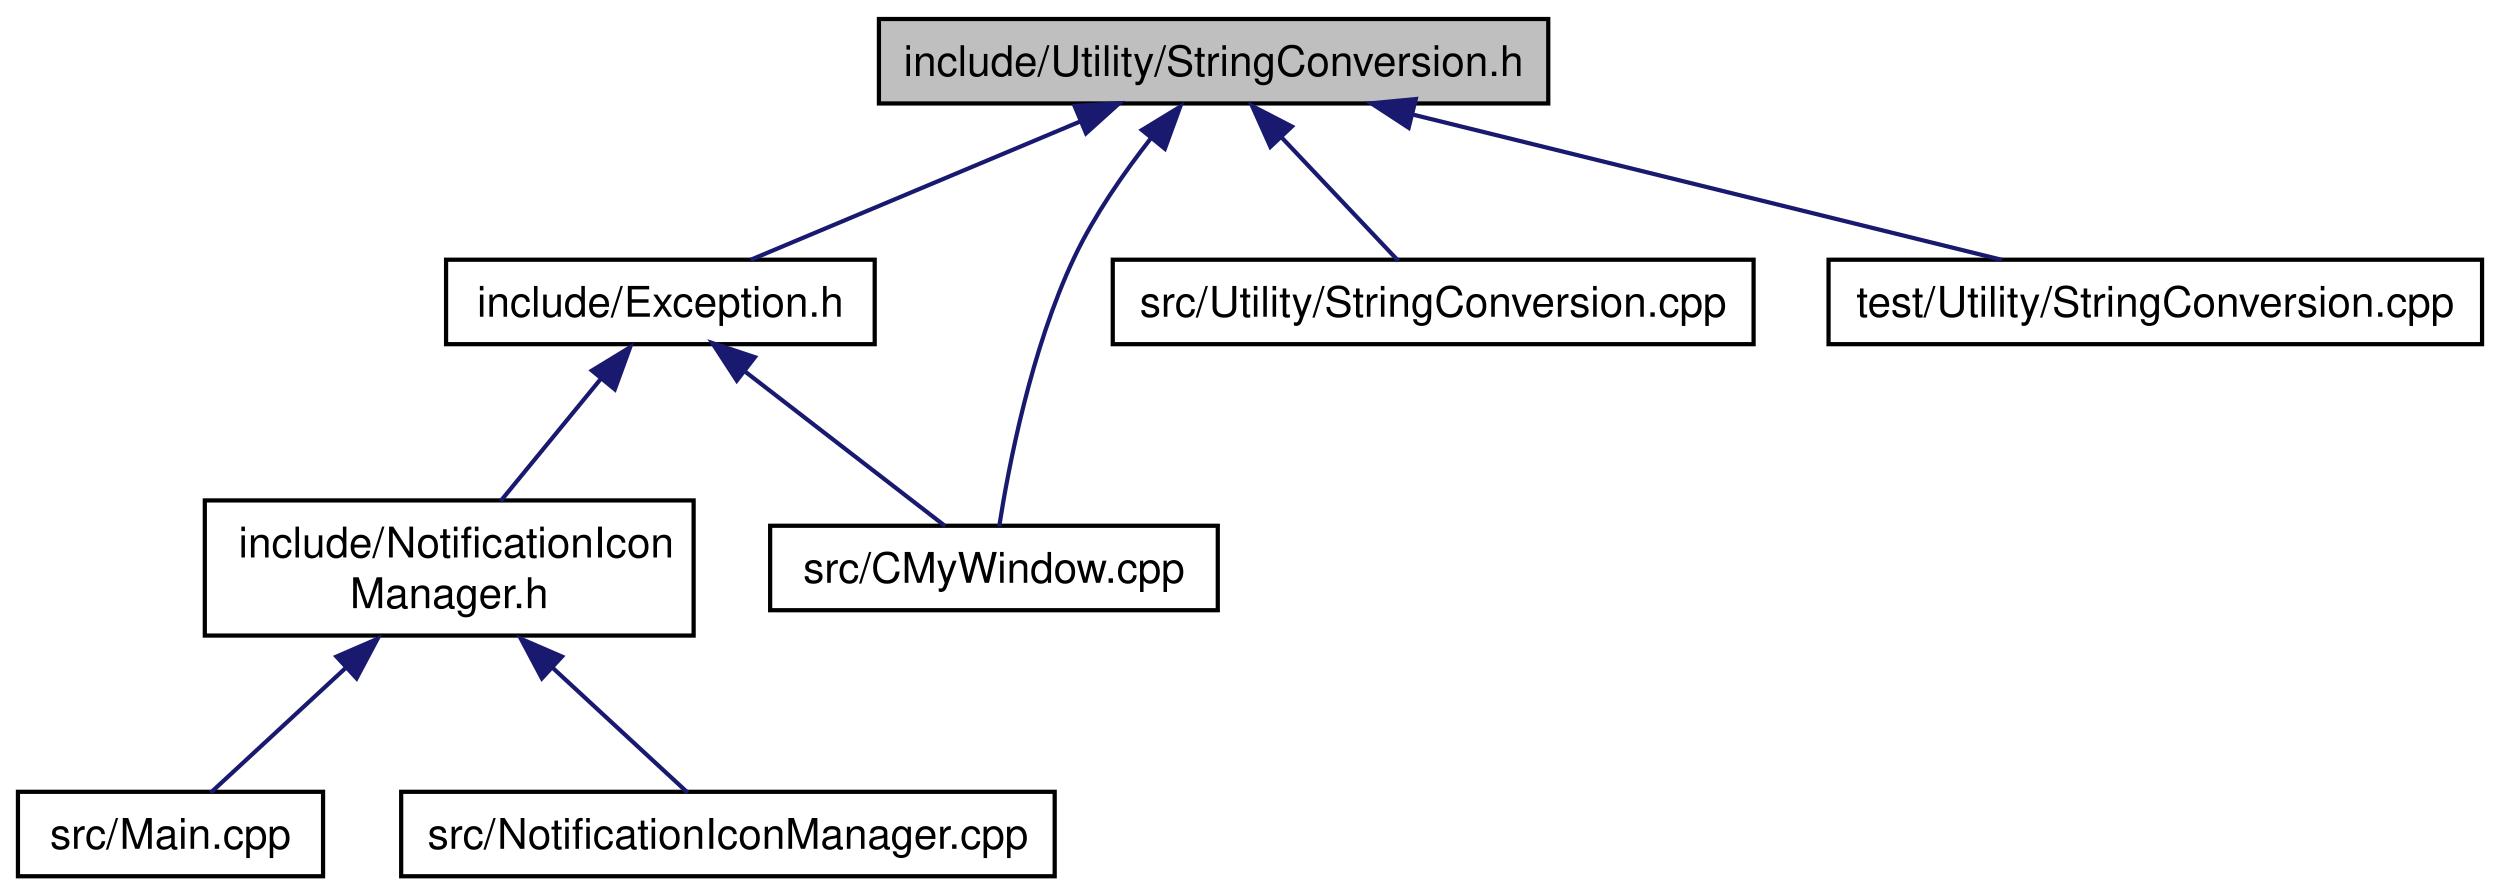
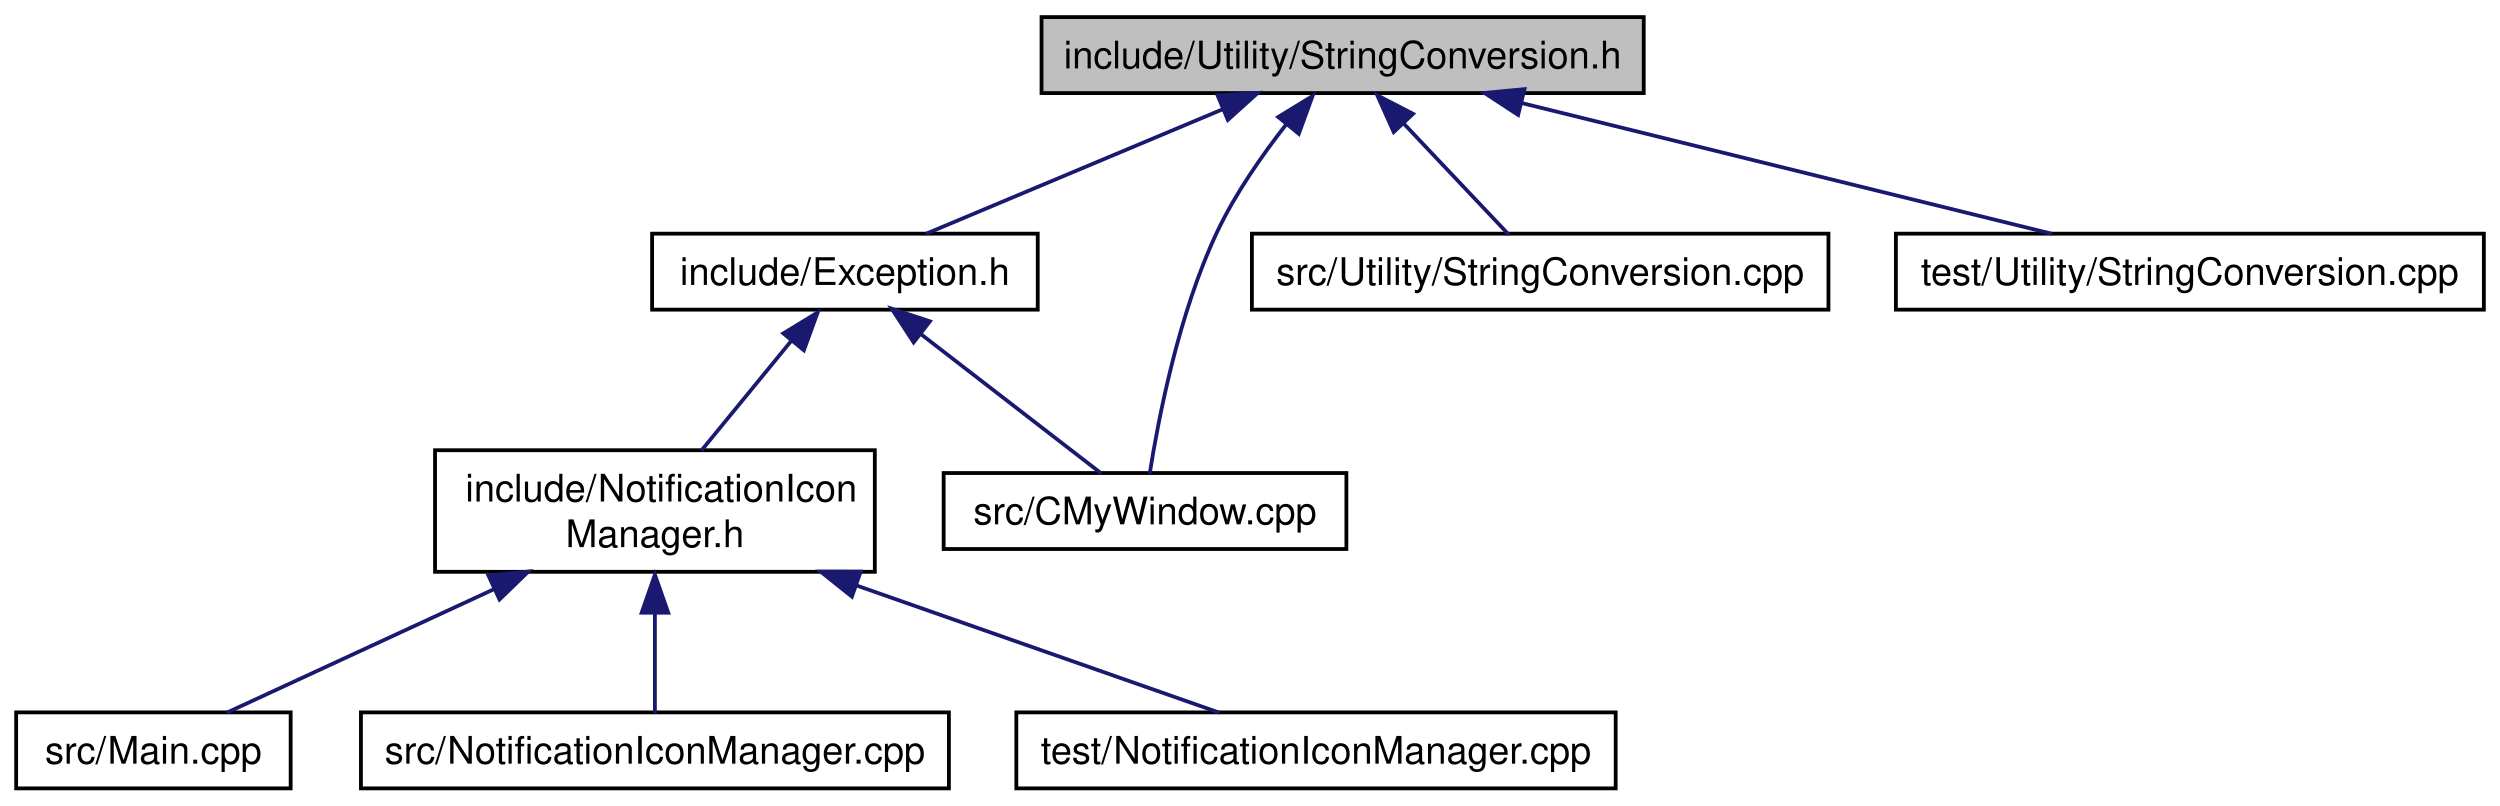
- <svg xmlns="http://www.w3.org/2000/svg" xmlns:xlink="http://www.w3.org/1999/xlink" width="592pt" height="212pt" viewBox="0.00 0.00 591.50 212.00">
+ <svg xmlns="http://www.w3.org/2000/svg" xmlns:xlink="http://www.w3.org/1999/xlink" width="658pt" height="212pt" viewBox="0.00 0.00 657.50 212.00">
  <g id="graph0" class="graph" transform="scale(1 1) rotate(0) translate(4 208)">
    <g id="node1" class="node">
      <g id="a_node1">
        <a xlink:title=" ">
-           <polygon fill="#bfbfbf" stroke="black" points="203.88,-183.5 203.88,-203.5 362.38,-203.5 362.38,-183.5 203.88,-183.5" />
-           <text text-anchor="middle" x="283.12" y="-190" font-family="Helvetica,sans-Serif" font-size="10.00">include/Utility/StringConversion.h</text>
+           <polygon fill="#bfbfbf" stroke="black" points="269.88,-183.5 269.88,-203.5 428.38,-203.5 428.38,-183.5 269.88,-183.5" />
+           <text text-anchor="middle" x="349.12" y="-190" font-family="Helvetica,sans-Serif" font-size="10.00">include/Utility/StringConversion.h</text>
        </a>
      </g>
    </g>
    <g id="node2" class="node">
      <g id="a_node2">
        <a xlink:href="_exception_8h.html" target="_top" xlink:title=" ">
-           <polygon fill="none" stroke="black" points="101.38,-126.5 101.38,-146.5 202.88,-146.5 202.88,-126.5 101.38,-126.5" />
-           <text text-anchor="middle" x="152.12" y="-133" font-family="Helvetica,sans-Serif" font-size="10.00">include/Exception.h</text>
+           <polygon fill="none" stroke="black" points="167.38,-126.5 167.38,-146.5 268.88,-146.5 268.88,-126.5 167.38,-126.5" />
+           <text text-anchor="middle" x="218.12" y="-133" font-family="Helvetica,sans-Serif" font-size="10.00">include/Exception.h</text>
        </a>
      </g>
    </g>
    <g id="edge1" class="edge">
-       <path fill="none" stroke="midnightblue" d="M251.67,-179.29C227.47,-169.13 194.67,-155.36 173.45,-146.46" />
-       <polygon fill="midnightblue" stroke="midnightblue" points="250.21,-182.9 260.79,-183.54 252.92,-176.44 250.21,-182.9" />
-     </g>
-     <g id="node6" class="node">
-       <g id="a_node6">
-         <a xlink:href="src_2_c_my_window_8cpp.html" target="_top" xlink:title=" ">
-           <polygon fill="none" stroke="black" points="178.12,-63.5 178.12,-83.5 284.12,-83.5 284.12,-63.5 178.12,-63.5" />
-           <text text-anchor="middle" x="231.12" y="-70" font-family="Helvetica,sans-Serif" font-size="10.00">src/CMyWindow.cpp</text>
-         </a>
-       </g>
-     </g>
-     <g id="edge6" class="edge">
-       <path fill="none" stroke="midnightblue" d="M268.25,-175.22C261.89,-167.1 254.86,-157.02 250.12,-147 239.89,-125.36 234.55,-97.37 232.36,-83.34" />
-       <polygon fill="midnightblue" stroke="midnightblue" points="266.17,-177.21 275.22,-182.73 271.59,-172.78 266.17,-177.21" />
+       <path fill="none" stroke="midnightblue" d="M317.67,-179.29C293.47,-169.13 260.67,-155.36 239.45,-146.46" />
+       <polygon fill="midnightblue" stroke="midnightblue" points="316.21,-182.9 326.79,-183.54 318.92,-176.44 316.21,-182.9" />
    </g>
    <g id="node7" class="node">
      <g id="a_node7">
-         <a xlink:href="src_2_utility_2_string_conversion_8cpp.html" target="_top" xlink:title=" ">
-           <polygon fill="none" stroke="black" points="259.25,-126.5 259.25,-146.5 411,-146.5 411,-126.5 259.25,-126.5" />
-           <text text-anchor="middle" x="335.12" y="-133" font-family="Helvetica,sans-Serif" font-size="10.00">src/Utility/StringConversion.cpp</text>
+         <a xlink:href="src_2_c_my_window_8cpp.html" target="_top" xlink:title=" ">
+           <polygon fill="none" stroke="black" points="244.12,-63.5 244.12,-83.5 350.12,-83.5 350.12,-63.5 244.12,-63.5" />
+           <text text-anchor="middle" x="297.12" y="-70" font-family="Helvetica,sans-Serif" font-size="10.00">src/CMyWindow.cpp</text>
        </a>
      </g>
    </g>
    <g id="edge7" class="edge">
-       <path fill="none" stroke="midnightblue" d="M298.69,-176.03C307.96,-166.24 319.33,-154.2 326.89,-146.21" />
-       <polygon fill="midnightblue" stroke="midnightblue" points="296.58,-173.24 292.25,-182.91 301.66,-178.04 296.58,-173.24" />
+       <path fill="none" stroke="midnightblue" d="M334.25,-175.22C327.89,-167.1 320.86,-157.02 316.12,-147 305.89,-125.36 300.55,-97.37 298.36,-83.34" />
+       <polygon fill="midnightblue" stroke="midnightblue" points="332.17,-177.21 341.22,-182.73 337.59,-172.78 332.17,-177.21" />
    </g>
    <g id="node8" class="node">
      <g id="a_node8">
-         <a xlink:href="test_2_utility_2_string_conversion_8cpp.html" target="_top" xlink:title=" ">
-           <polygon fill="none" stroke="black" points="428.75,-126.5 428.75,-146.5 583.5,-146.5 583.5,-126.5 428.75,-126.5" />
-           <text text-anchor="middle" x="506.12" y="-133" font-family="Helvetica,sans-Serif" font-size="10.00">test/Utility/StringConversion.cpp</text>
+         <a xlink:href="src_2_utility_2_string_conversion_8cpp.html" target="_top" xlink:title=" ">
+           <polygon fill="none" stroke="black" points="325.25,-126.5 325.25,-146.5 477,-146.5 477,-126.5 325.25,-126.5" />
+           <text text-anchor="middle" x="401.12" y="-133" font-family="Helvetica,sans-Serif" font-size="10.00">src/Utility/StringConversion.cpp</text>
        </a>
      </g>
    </g>
    <g id="edge8" class="edge">
-       <path fill="none" stroke="midnightblue" d="M329.89,-180.97C371.55,-170.69 431.67,-155.86 469.82,-146.46" />
-       <polygon fill="midnightblue" stroke="midnightblue" points="329.32,-177.75 320.45,-183.54 331,-184.54 329.32,-177.75" />
+       <path fill="none" stroke="midnightblue" d="M364.69,-176.03C373.96,-166.24 385.33,-154.2 392.89,-146.21" />
+       <polygon fill="midnightblue" stroke="midnightblue" points="362.58,-173.24 358.25,-182.91 367.66,-178.04 362.58,-173.24" />
+     </g>
+     <g id="node9" class="node">
+       <g id="a_node9">
+         <a xlink:href="test_2_utility_2_string_conversion_8cpp.html" target="_top" xlink:title=" ">
+           <polygon fill="none" stroke="black" points="494.75,-126.5 494.75,-146.5 649.5,-146.5 649.5,-126.5 494.75,-126.5" />
+           <text text-anchor="middle" x="572.12" y="-133" font-family="Helvetica,sans-Serif" font-size="10.00">test/Utility/StringConversion.cpp</text>
+         </a>
+       </g>
+     </g>
+     <g id="edge9" class="edge">
+       <path fill="none" stroke="midnightblue" d="M395.89,-180.97C437.55,-170.69 497.67,-155.86 535.82,-146.46" />
+       <polygon fill="midnightblue" stroke="midnightblue" points="395.32,-177.75 386.45,-183.54 397,-184.54 395.32,-177.75" />
    </g>
    <g id="node3" class="node">
      <g id="a_node3">
        <a xlink:href="_notification_icon_manager_8h.html" target="_top" xlink:title=" ">
-           <polygon fill="none" stroke="black" points="44.25,-57.5 44.25,-89.5 160,-89.5 160,-57.5 44.25,-57.5" />
-           <text text-anchor="start" x="52.25" y="-76" font-family="Helvetica,sans-Serif" font-size="10.00">include/NotificationIcon</text>
-           <text text-anchor="middle" x="102.12" y="-64" font-family="Helvetica,sans-Serif" font-size="10.00">Manager.h</text>
+           <polygon fill="none" stroke="black" points="110.25,-57.5 110.25,-89.5 226,-89.5 226,-57.5 110.25,-57.5" />
+           <text text-anchor="start" x="118.25" y="-76" font-family="Helvetica,sans-Serif" font-size="10.00">include/NotificationIcon</text>
+           <text text-anchor="middle" x="168.12" y="-64" font-family="Helvetica,sans-Serif" font-size="10.00">Manager.h</text>
        </a>
      </g>
    </g>
    <g id="edge2" class="edge">
-       <path fill="none" stroke="midnightblue" d="M138.15,-118.45C130.65,-109.3 121.5,-98.14 114.3,-89.35" />
-       <polygon fill="midnightblue" stroke="midnightblue" points="135.92,-120.25 144.96,-125.76 141.33,-115.81 135.92,-120.25" />
+       <path fill="none" stroke="midnightblue" d="M204.15,-118.45C196.65,-109.3 187.5,-98.14 180.3,-89.35" />
+       <polygon fill="midnightblue" stroke="midnightblue" points="201.92,-120.25 210.96,-125.76 207.33,-115.81 201.92,-120.25" />
    </g>
-     <g id="edge5" class="edge">
-       <path fill="none" stroke="midnightblue" d="M172.02,-120.14C187.04,-108.54 207.11,-93.05 219.57,-83.42" />
-       <polygon fill="midnightblue" stroke="midnightblue" points="170.22,-117.88 164.44,-126.76 174.5,-123.42 170.22,-117.88" />
+     <g id="edge6" class="edge">
+       <path fill="none" stroke="midnightblue" d="M238.02,-120.14C253.04,-108.54 273.11,-93.05 285.57,-83.42" />
+       <polygon fill="midnightblue" stroke="midnightblue" points="236.22,-117.88 230.44,-126.76 240.5,-123.42 236.22,-117.88" />
    </g>
    <g id="node4" class="node">
      <g id="a_node4">
        <a xlink:href="_main_8cpp.html" target="_top" xlink:title=" ">
          <polygon fill="none" stroke="black" points="0,-0.5 0,-20.5 72.25,-20.5 72.25,-0.5 0,-0.5" />
          <text text-anchor="middle" x="36.12" y="-7" font-family="Helvetica,sans-Serif" font-size="10.00">src/Main.cpp</text>
        </a>
      </g>
    </g>
    <g id="edge3" class="edge">
-       <path fill="none" stroke="midnightblue" d="M78.28,-50.46C66.99,-40.03 54.14,-28.15 45.63,-20.28" />
-       <polygon fill="midnightblue" stroke="midnightblue" points="75.43,-52.52 85.15,-56.73 80.18,-47.38 75.43,-52.52" />
+       <path fill="none" stroke="midnightblue" d="M126.01,-53.04C102.32,-42.09 73.87,-28.94 55.42,-20.42" />
+       <polygon fill="midnightblue" stroke="midnightblue" points="124.29,-56.56 134.83,-57.58 127.22,-50.21 124.29,-56.56" />
    </g>
    <g id="node5" class="node">
      <g id="a_node5">
-         <a xlink:href="_notification_icon_manager_8cpp.html" target="_top" xlink:title=" ">
+         <a xlink:href="src_2_notification_icon_manager_8cpp.html" target="_top" xlink:title=" ">
          <polygon fill="none" stroke="black" points="90.75,-0.5 90.75,-20.5 245.5,-20.5 245.5,-0.5 90.75,-0.5" />
          <text text-anchor="middle" x="168.12" y="-7" font-family="Helvetica,sans-Serif" font-size="10.00">src/NotificationIconManager.cpp</text>
        </a>
      </g>
    </g>
    <g id="edge4" class="edge">
-       <path fill="none" stroke="midnightblue" d="M125.97,-50.46C137.26,-40.03 150.11,-28.15 158.62,-20.28" />
-       <polygon fill="midnightblue" stroke="midnightblue" points="124.07,-47.38 119.1,-56.73 128.82,-52.52 124.07,-47.38" />
+       <path fill="none" stroke="midnightblue" d="M168.12,-46.77C168.12,-37.31 168.12,-27.24 168.12,-20.28" />
+       <polygon fill="midnightblue" stroke="midnightblue" points="164.63,-46.73 168.12,-56.73 171.63,-46.73 164.63,-46.73" />
+     </g>
+     <g id="node6" class="node">
+       <g id="a_node6">
+         <a xlink:href="test_2_notification_icon_manager_8cpp.html" target="_top" xlink:title=" ">
+           <polygon fill="none" stroke="black" points="263.25,-0.5 263.25,-20.5 421,-20.5 421,-0.5 263.25,-0.5" />
+           <text text-anchor="middle" x="342.12" y="-7" font-family="Helvetica,sans-Serif" font-size="10.00">test/NotificationIconManager.cpp</text>
+         </a>
+       </g>
+     </g>
+     <g id="edge5" class="edge">
+       <path fill="none" stroke="midnightblue" d="M220.73,-54.06C252.52,-42.91 291.61,-29.21 316.69,-20.42" />
+       <polygon fill="midnightblue" stroke="midnightblue" points="219.97,-50.97 211.69,-57.58 222.29,-57.57 219.97,-50.97" />
    </g>
  </g>
</svg>
